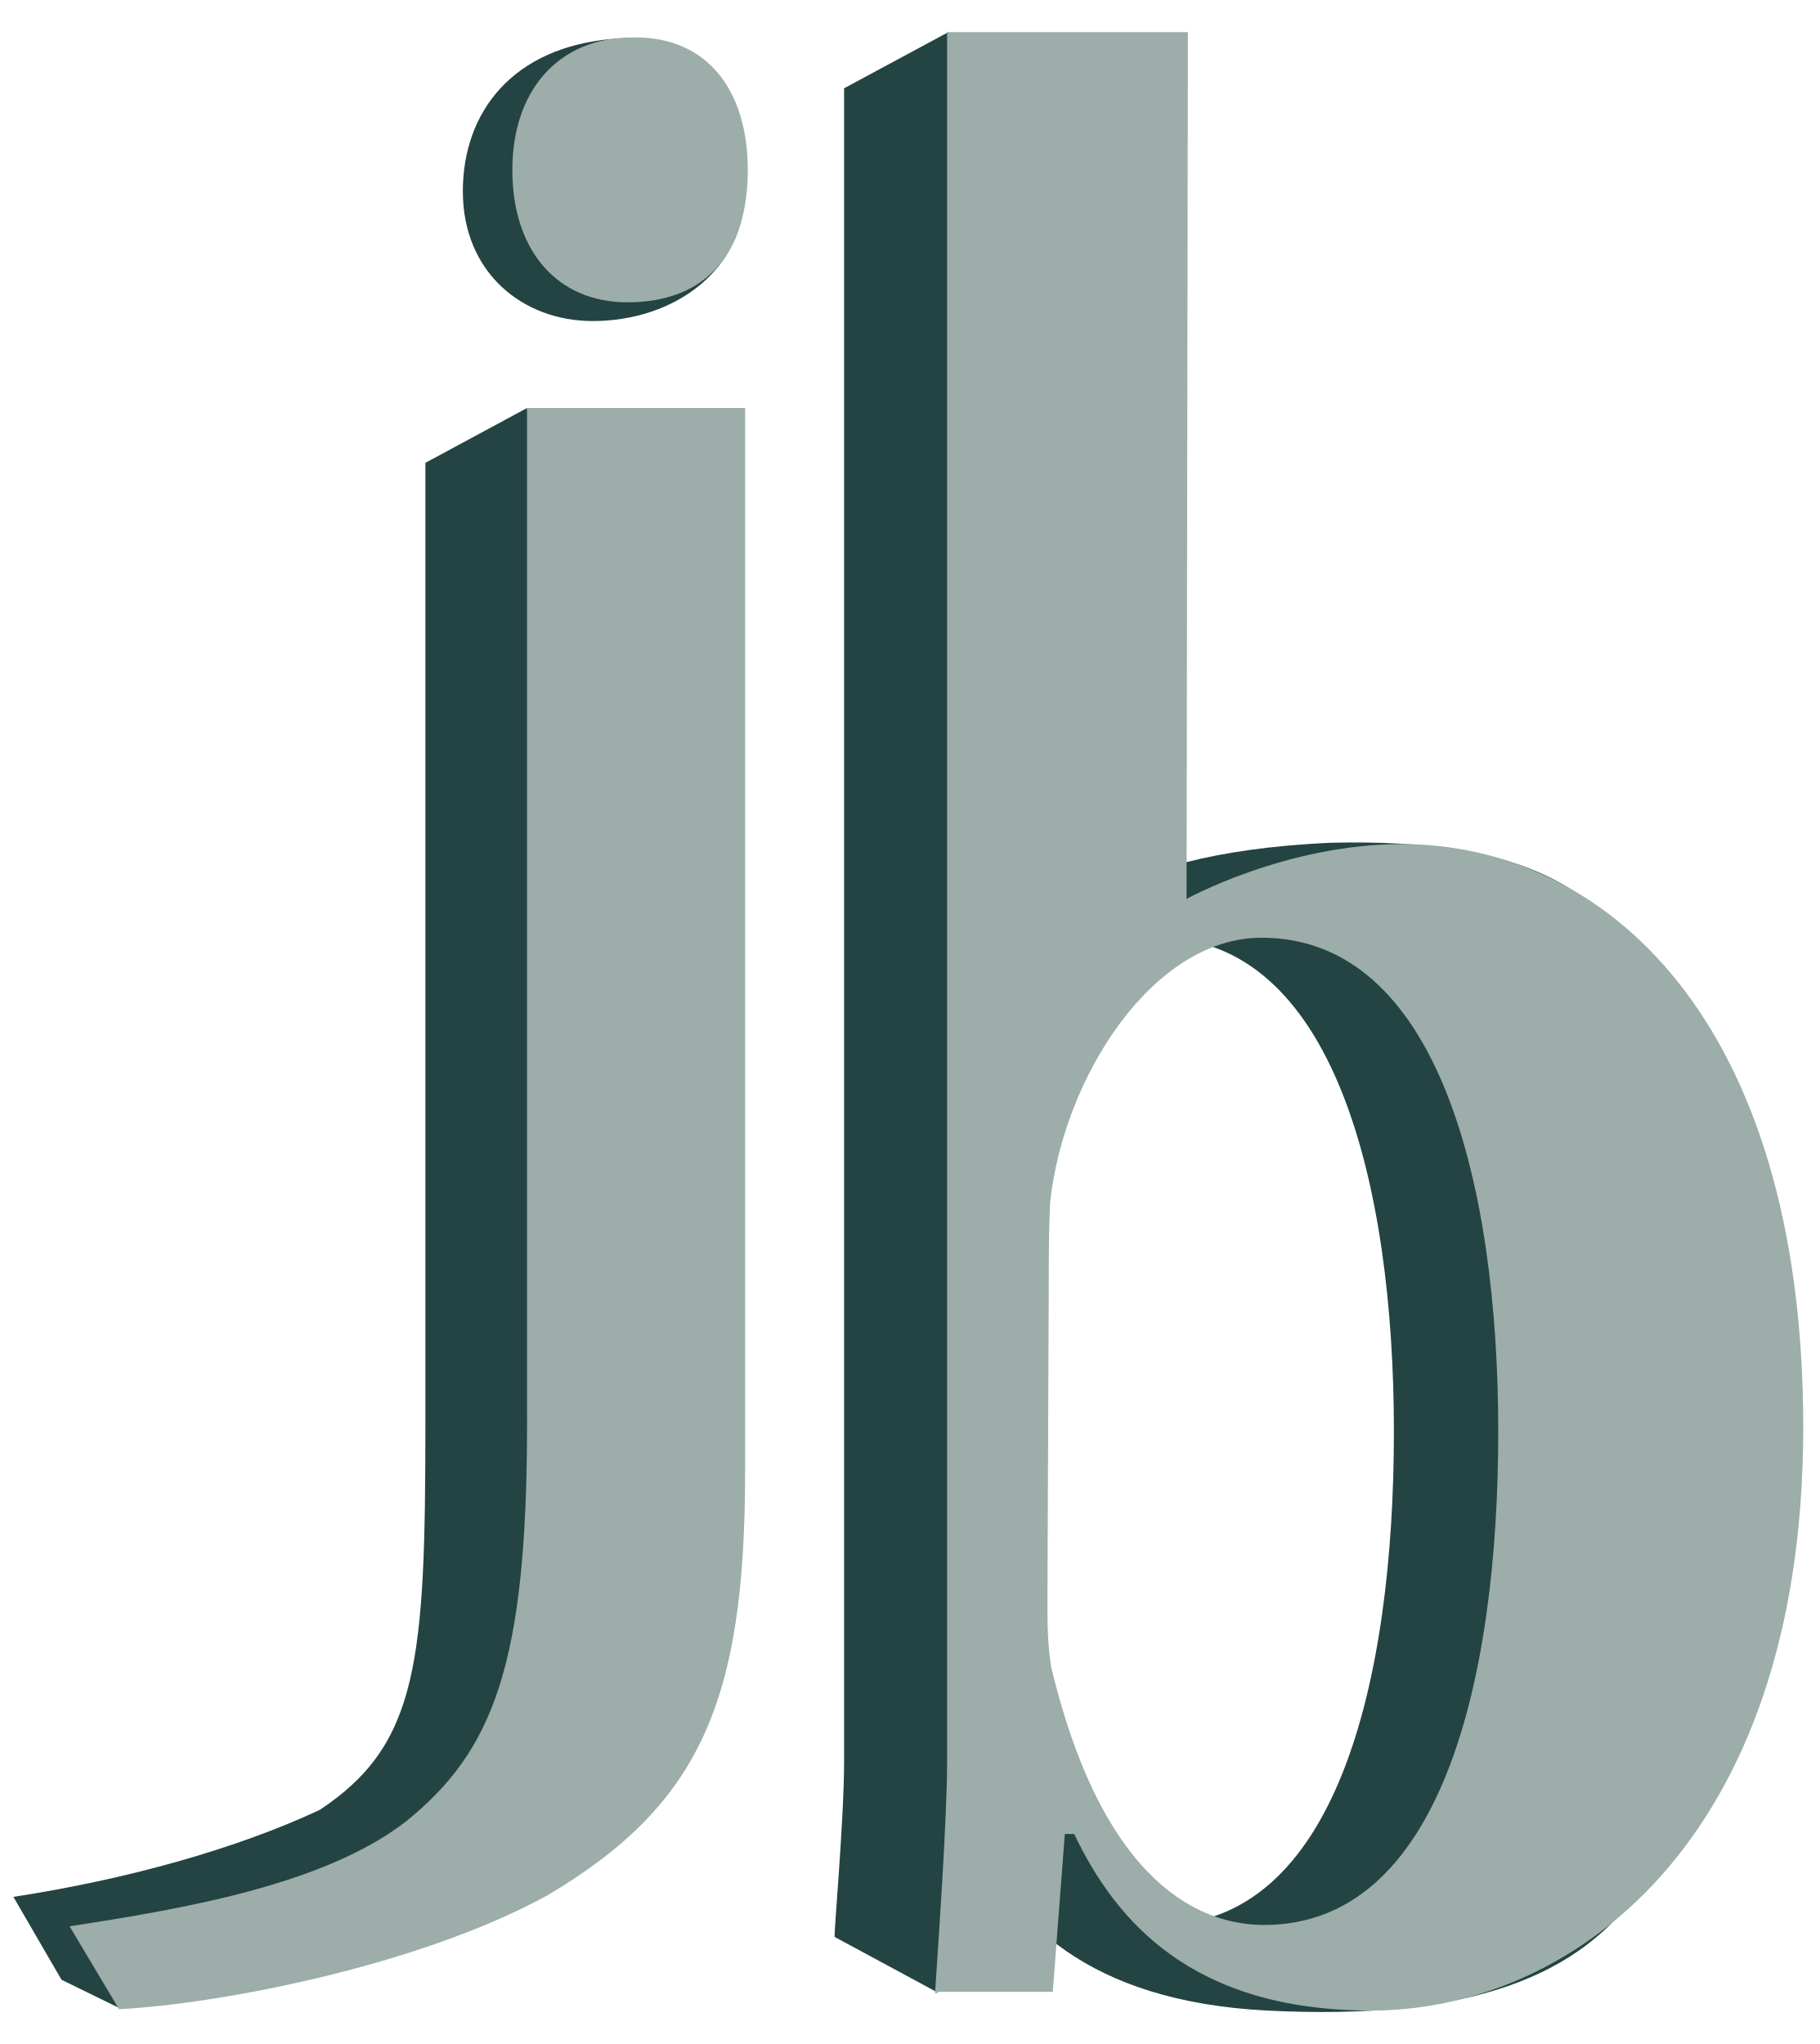
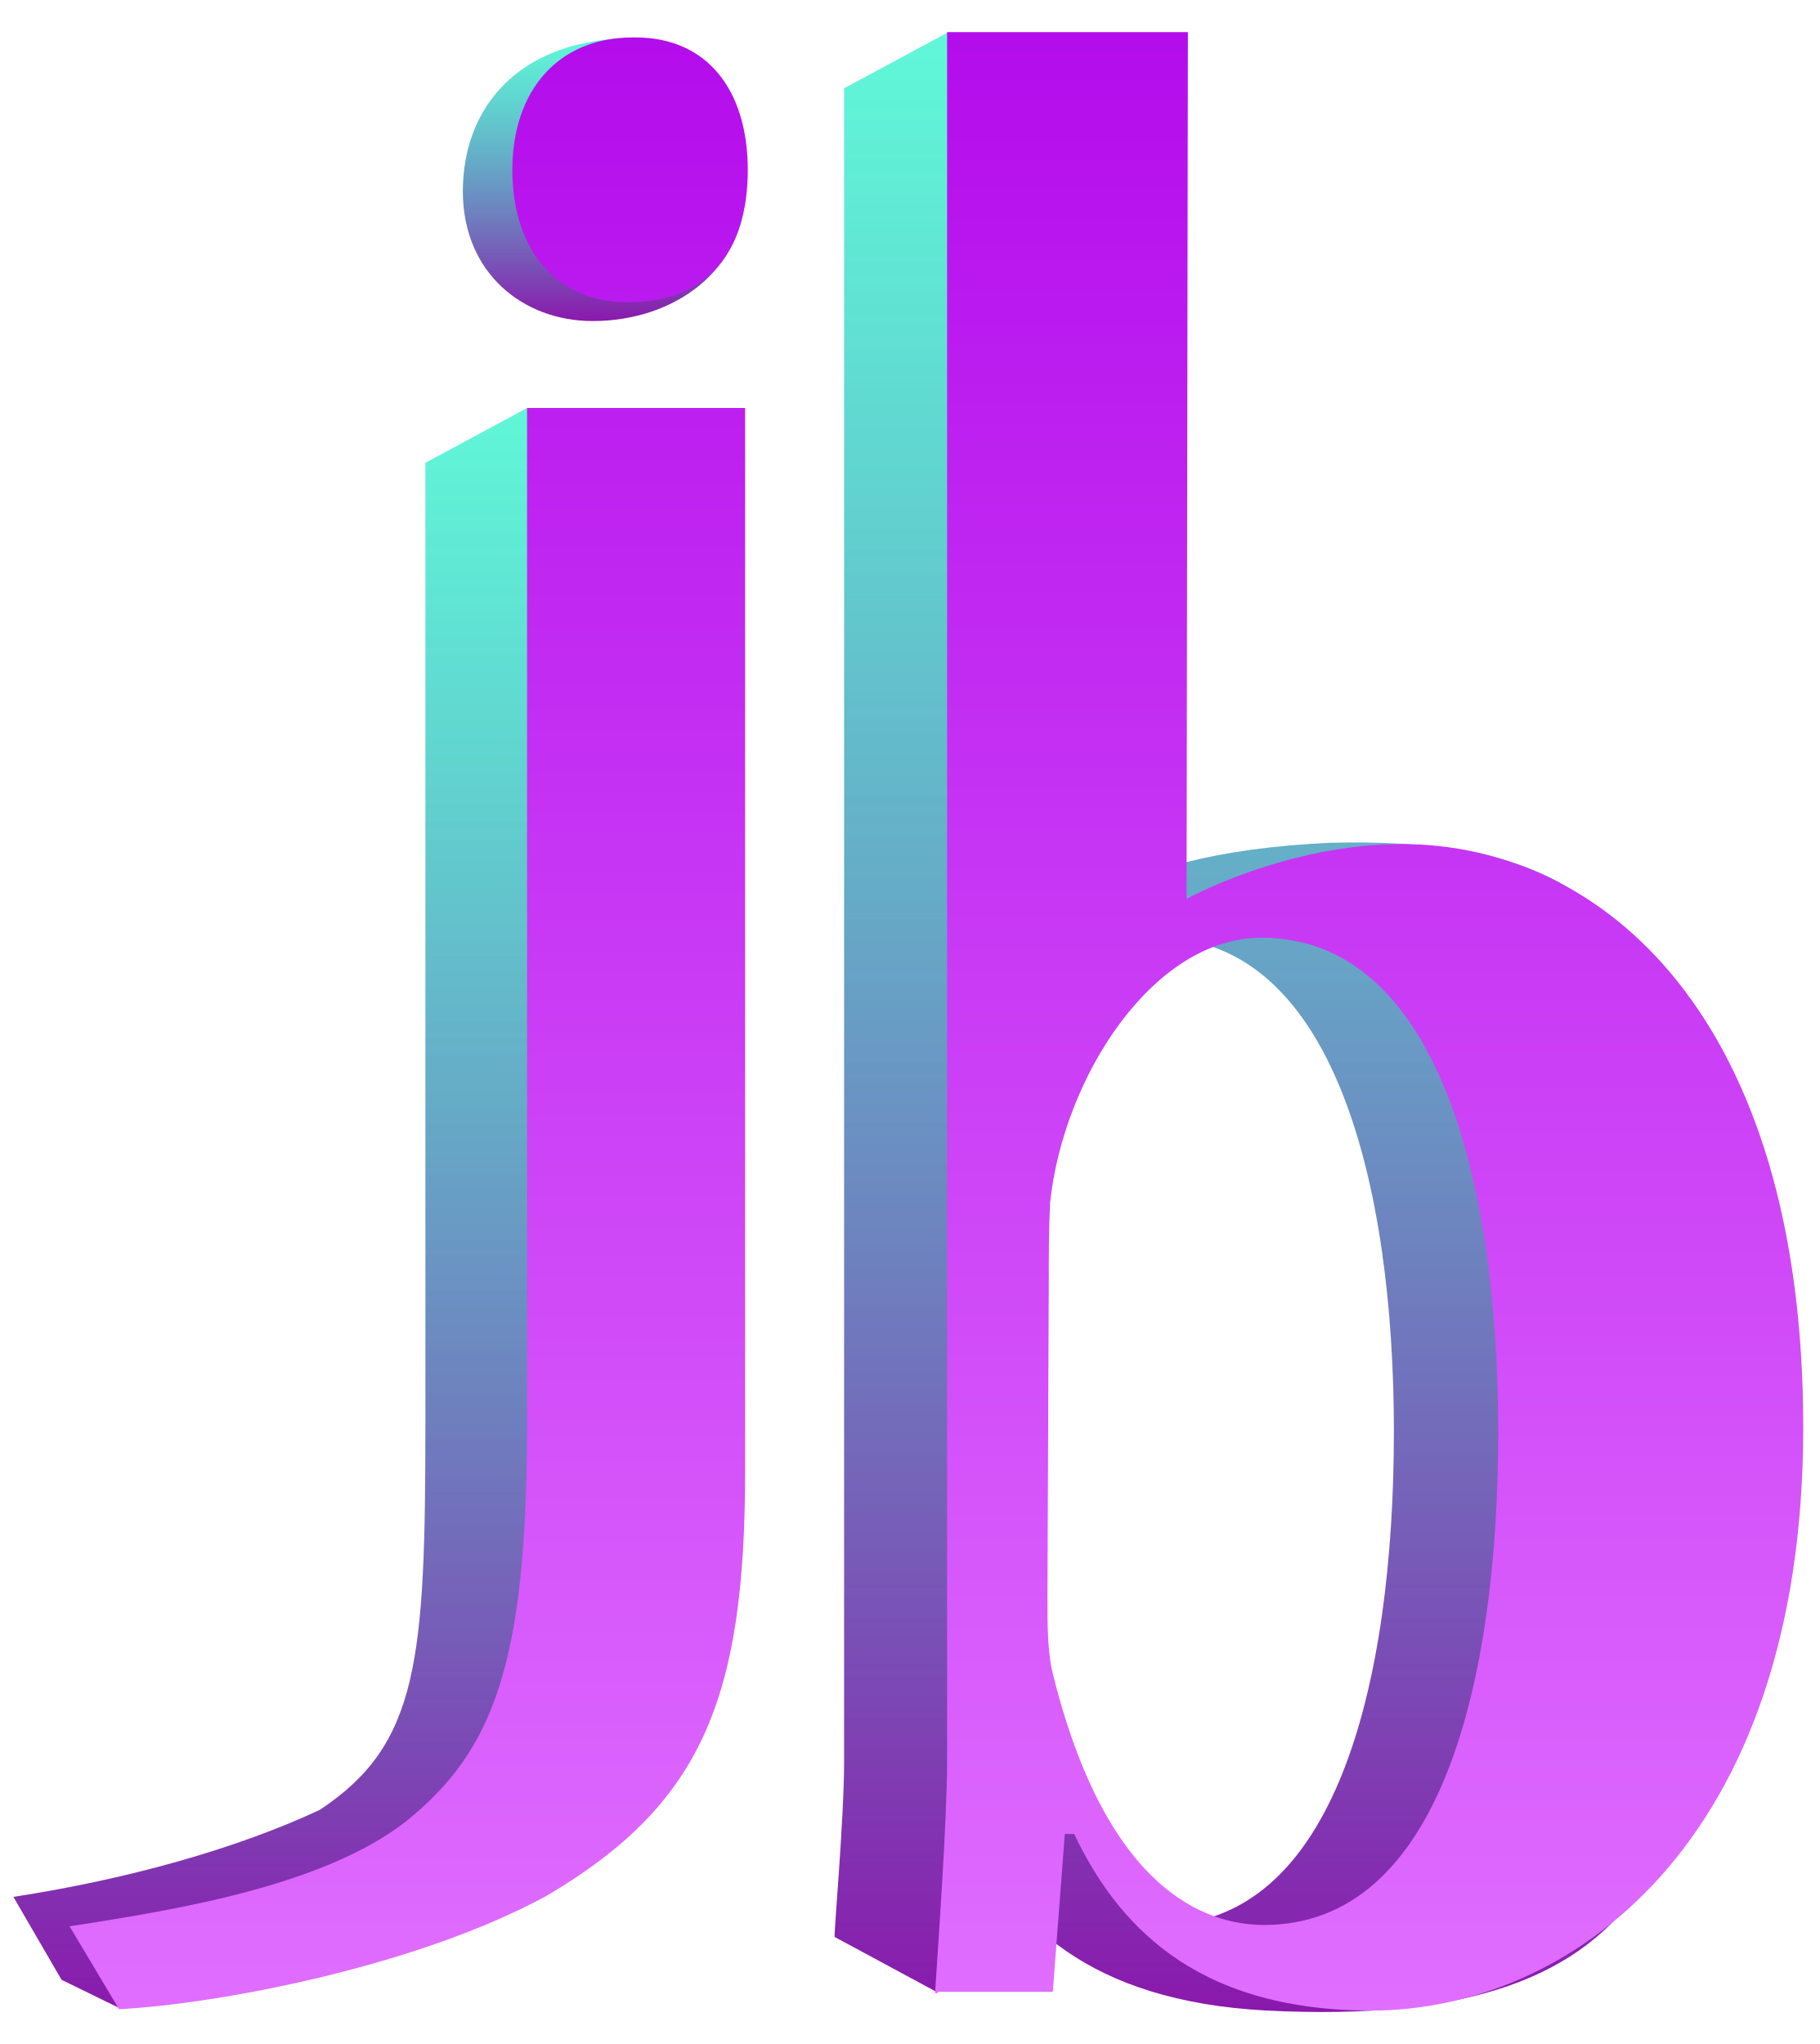
<svg xmlns="http://www.w3.org/2000/svg" version="1.1" id="Layer_1" x="0px" y="0px" viewBox="0 0 136 152.8" style="enable-background:new 0 0 136 152.8;" xml:space="preserve">
-   <style type="text/css">
- 	.st0{fill:#234442;}
- 	.st1{fill:#D8BC73;}
- 	.st2{fill:#A77374;}
- 	.st3{fill:#9CADAA;}
- 	.st4{fill:none;}
- </style>
-   <rect x="-317" y="-29" class="st0" width="241" height="191.5" />
-   <path class="st1" d="M-160.7,131.3c0.2-3.2,0.9-12.9,0.9-17.3V-15.2h18l-0.1,64.8c0,0,7.4-4.1,16.1-4.1c14.9,0,30,12.8,30,43.6  c0,31.2-17.5,43.6-32.3,43.6c-13.4,0-19.1-6.7-22.2-13.2h-0.7l-0.9,11.8h-8.6l0,0L-160.7,131.3L-160.7,131.3z M-152.3,101.8  c0,1.8,0,3.5,0.3,5.2c4,16.6,11.5,19.2,15.9,19.2c13.1,0,17.5-18,17.5-36.9c0-18.5-4.5-36.9-17.7-36.9c-8.1,0-14.8,10.4-15.8,19.8  c-0.1,2.1-0.1,4-0.1,6.1L-152.3,101.8L-152.3,101.8z" />
-   <path class="st1" d="M-225.9,126.2c8.5-1.3,19-3.1,25.1-7.8c6.6-5.3,9.1-11.8,9.1-29.8V12.7h16.3v79.5c0,17.1-3.3,24.9-14.8,31.7  c-9.7,5.3-24.5,8.1-32,8.5L-225.9,126.2z M-175.2-5.2c0,6.1-3,9.9-9,9.9c-5.2,0-8.6-3.8-8.6-9.9c0-5.9,3.4-9.9,9-9.9  C-178.2-15.1-175.2-11.1-175.2-5.2z" />
-   <path class="st2" d="M-223.8,124.5c8.5-1.3,19-3.1,25.1-7.8c6.6-5.3,9.1-11.8,9.1-29.8V11h16.3v79.5c0,17.1-3.3,24.9-14.8,31.7  c-9.7,5.3-24.5,8.1-32,8.5L-223.8,124.5z M-173.1-6.9c0,6.1-3,9.9-9,9.9c-5.2,0-8.6-3.8-8.6-9.9c0-5.9,3.4-9.9,9-9.9  S-173.1-12.8-173.1-6.9z" />
-   <path class="st2" d="M-159.1,129.5c0.2-3.2,0.9-12.9,0.9-17.3V-17.1h18l-0.1,64.8c0,0,7.4-4.1,16.1-4.1c14.9,0,30,12.8,30,43.6  c0,31.2-17.5,43.6-32.3,43.6c-13.4,0-19.1-6.7-22.2-13.2h-0.7l-0.9,11.8h-8.6v0.1L-159.1,129.5L-159.1,129.5z M-150.7,100  c0,1.8,0,3.5,0.3,5.2c4,16.6,11.5,19.2,15.9,19.2c13.1,0,17.5-18,17.5-36.9c0-18.5-4.5-36.9-17.7-36.9c-8.1,0-14.8,10.4-15.8,19.8  c-0.1,2.1-0.1,4-0.1,6.1L-150.7,100L-150.7,100z" />
-   <path class="st0" d="M63.1,131.7V6.6l7.8-4.2L79,70.1c0,0,2.5-6.3,20.5-7.1c29.4-0.7,25.3,15.8,27.5,43.7  c2.4,31.1-2.5,45.1-32.3,43.6c-13.4-0.7-19.1-6.7-22.2-13.2h-0.7L70,148.9l-7.6-4.1C62.3,144.8,63.1,136.1,63.1,131.7z M71.4,119.4  c0,1.8,4.5-2,4.8-0.4c4,16.6,6.1,24.9,10.5,24.9c13.1,0,17.5-18,17.5-36.9c0-18.5-4.5-36.9-17.7-36.9c-8.1,0-13.8,10.4-14.8,19.7  c-0.1,2.1,0.1,4,0.1,6.1L71.4,118V119.4z" />
-   <path class="st0" d="M1,141.8c8.5-1.3,16.7-3.6,22.9-6.5c7.4-4.9,7.9-11.1,7.9-29V34.6l7.6-4.1l8.7,79.3c0,17.1-3.3,24.9-14.8,31.7  c-9.7,5.3-16.1,8.2-24.4,8.6L4.6,148L1,141.8z" />
-   <path class="st0" d="M55.7,14.1c0,6.1-5.3,9.9-11.4,9.9c-5.2,0-9.7-3.6-9.7-9.7c0-5.9,3.7-10.8,11.3-11.4  C51.5,2.3,55.7,8.2,55.7,14.1z" />
-   <path class="st3" d="M5.2,144c8.5-1.3,19-3.1,25.1-7.8c6.6-5.3,9.1-11.8,9.1-29.8V30.5h16.3V110c0,17.1-3.3,24.9-14.8,31.7  c-9.7,5.3-24.5,8.1-32,8.5L5.2,144z M55.9,12.7c0,6.1-3,9.9-9,9.9c-5.2,0-8.6-3.8-8.6-9.9c0-5.9,3.4-9.9,9-9.9  C52.9,2.7,55.9,6.8,55.9,12.7z" />
-   <path class="st3" d="M69.9,149c0.2-3.2,0.9-12.9,0.9-17.3V2.4h18l-0.1,64.8c0,0,7.4-4.1,16.1-4.1c14.9,0,30,12.8,30,43.6  c0,31.2-17.5,43.6-32.3,43.6c-13.4,0-19.1-6.7-22.2-13.2h-0.7l-0.9,11.8h-8.6v0.1L69.9,149L69.9,149z M78.3,119.5  c0,1.8,0,3.5,0.3,5.2c4,16.6,11.5,19.2,15.9,19.2c13.1,0,17.5-18,17.5-36.9c0-18.5-4.5-36.9-17.7-36.9c-8.1,0-14.8,10.4-15.8,19.8  c-0.1,2.1-0.1,4-0.1,6.1L78.3,119.5L78.3,119.5z" />
+   <defs>
+     <linearGradient id="myGradient" gradientTransform="rotate(90)">
+       <stop offset="0%" stop-color="rgba(0, 243, 193, 0.62)" />
+       <stop offset="100%" stop-color="#8a18ac" />
+     </linearGradient>
+     <linearGradient id="mySecondGradient" gradientTransform="rotate(90)">
+       <stop offset="0%" stop-color="#b40cec" />
+       <stop offset="100%" stop-color="#e06eff" />
+     </linearGradient>
+   </defs>
+   <rect x="-317" y="-29" width="241" height="191.5" fill="url(#myGradient)" />
+   <path fill="url(#myGradient)" d="M63.1,131.7V6.6l7.8-4.2L79,70.1c0,0,2.5-6.3,20.5-7.1c29.4-0.7,25.3,15.8,27.5,43.7  c2.4,31.1-2.5,45.1-32.3,43.6c-13.4-0.7-19.1-6.7-22.2-13.2h-0.7L70,148.9l-7.6-4.1C62.3,144.8,63.1,136.1,63.1,131.7z M71.4,119.4  c0,1.8,4.5-2,4.8-0.4c4,16.6,6.1,24.9,10.5,24.9c13.1,0,17.5-18,17.5-36.9c0-18.5-4.5-36.9-17.7-36.9c-8.1,0-13.8,10.4-14.8,19.7  c-0.1,2.1,0.1,4,0.1,6.1L71.4,118V119.4z" />
+   <path fill="url(#myGradient)" d="M1,141.8c8.5-1.3,16.7-3.6,22.9-6.5c7.4-4.9,7.9-11.1,7.9-29V34.6l7.6-4.1l8.7,79.3c0,17.1-3.3,24.9-14.8,31.7  c-9.7,5.3-16.1,8.2-24.4,8.6L4.6,148L1,141.8z" />
+   <path fill="url(#myGradient)" d="M55.7,14.1c0,6.1-5.3,9.9-11.4,9.9c-5.2,0-9.7-3.6-9.7-9.7c0-5.9,3.7-10.8,11.3-11.4  C51.5,2.3,55.7,8.2,55.7,14.1z" />
+   <path fill="url(#mySecondGradient)" d="M5.2,144c8.5-1.3,19-3.1,25.1-7.8c6.6-5.3,9.1-11.8,9.1-29.8V30.5h16.3V110c0,17.1-3.3,24.9-14.8,31.7  c-9.7,5.3-24.5,8.1-32,8.5L5.2,144z M55.9,12.7c0,6.1-3,9.9-9,9.9c-5.2,0-8.6-3.8-8.6-9.9c0-5.9,3.4-9.9,9-9.9  C52.9,2.7,55.9,6.8,55.9,12.7z" />
+   <path fill="url(#mySecondGradient)" d="M69.9,149c0.2-3.2,0.9-12.9,0.9-17.3V2.4h18l-0.1,64.8c0,0,7.4-4.1,16.1-4.1c14.9,0,30,12.8,30,43.6  c0,31.2-17.5,43.6-32.3,43.6c-13.4,0-19.1-6.7-22.2-13.2h-0.7l-0.9,11.8h-8.6v0.1L69.9,149L69.9,149z M78.3,119.5  c0,1.8,0,3.5,0.3,5.2c4,16.6,11.5,19.2,15.9,19.2c13.1,0,17.5-18,17.5-36.9c0-18.5-4.5-36.9-17.7-36.9c-8.1,0-14.8,10.4-15.8,19.8  c-0.1,2.1-0.1,4-0.1,6.1L78.3,119.5L78.3,119.5z" />
  <line class="st4" x1="-15.2" y1="153.3" x2="1.2" y2="162" />
  <line class="st4" x1="-15.6" y1="146.5" x2="-6.3" y2="162.5" />
</svg>
